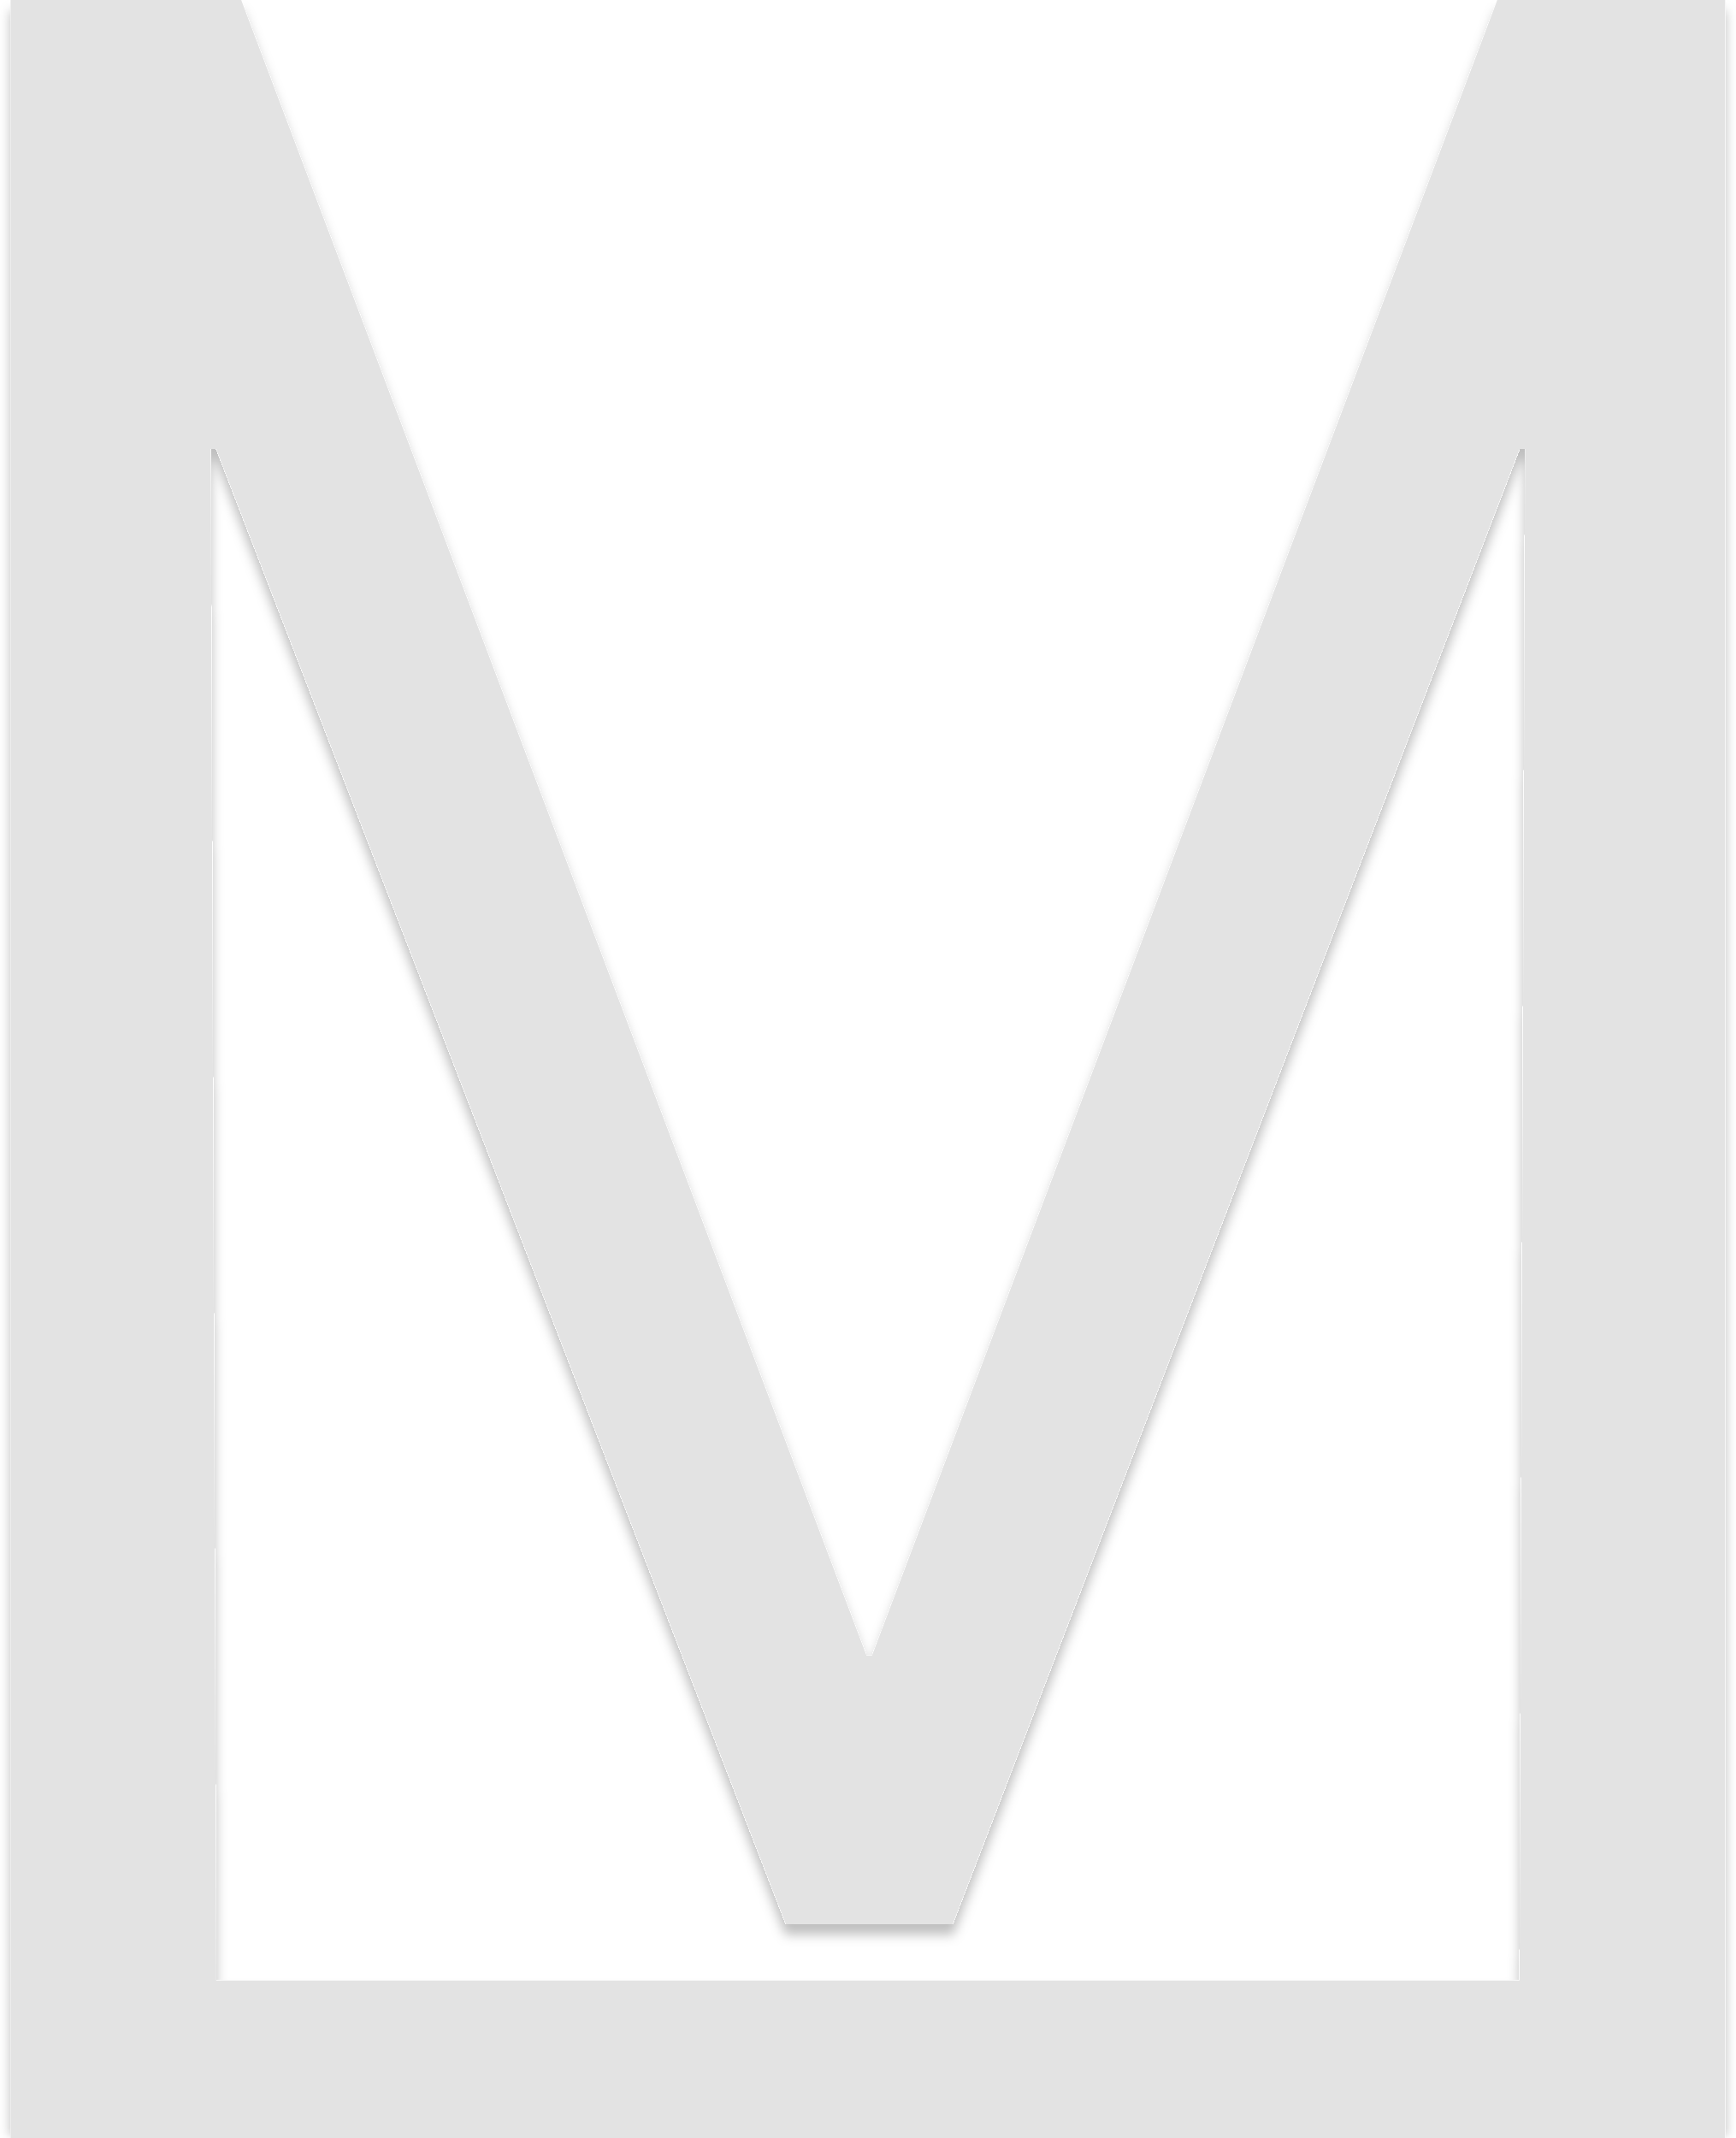
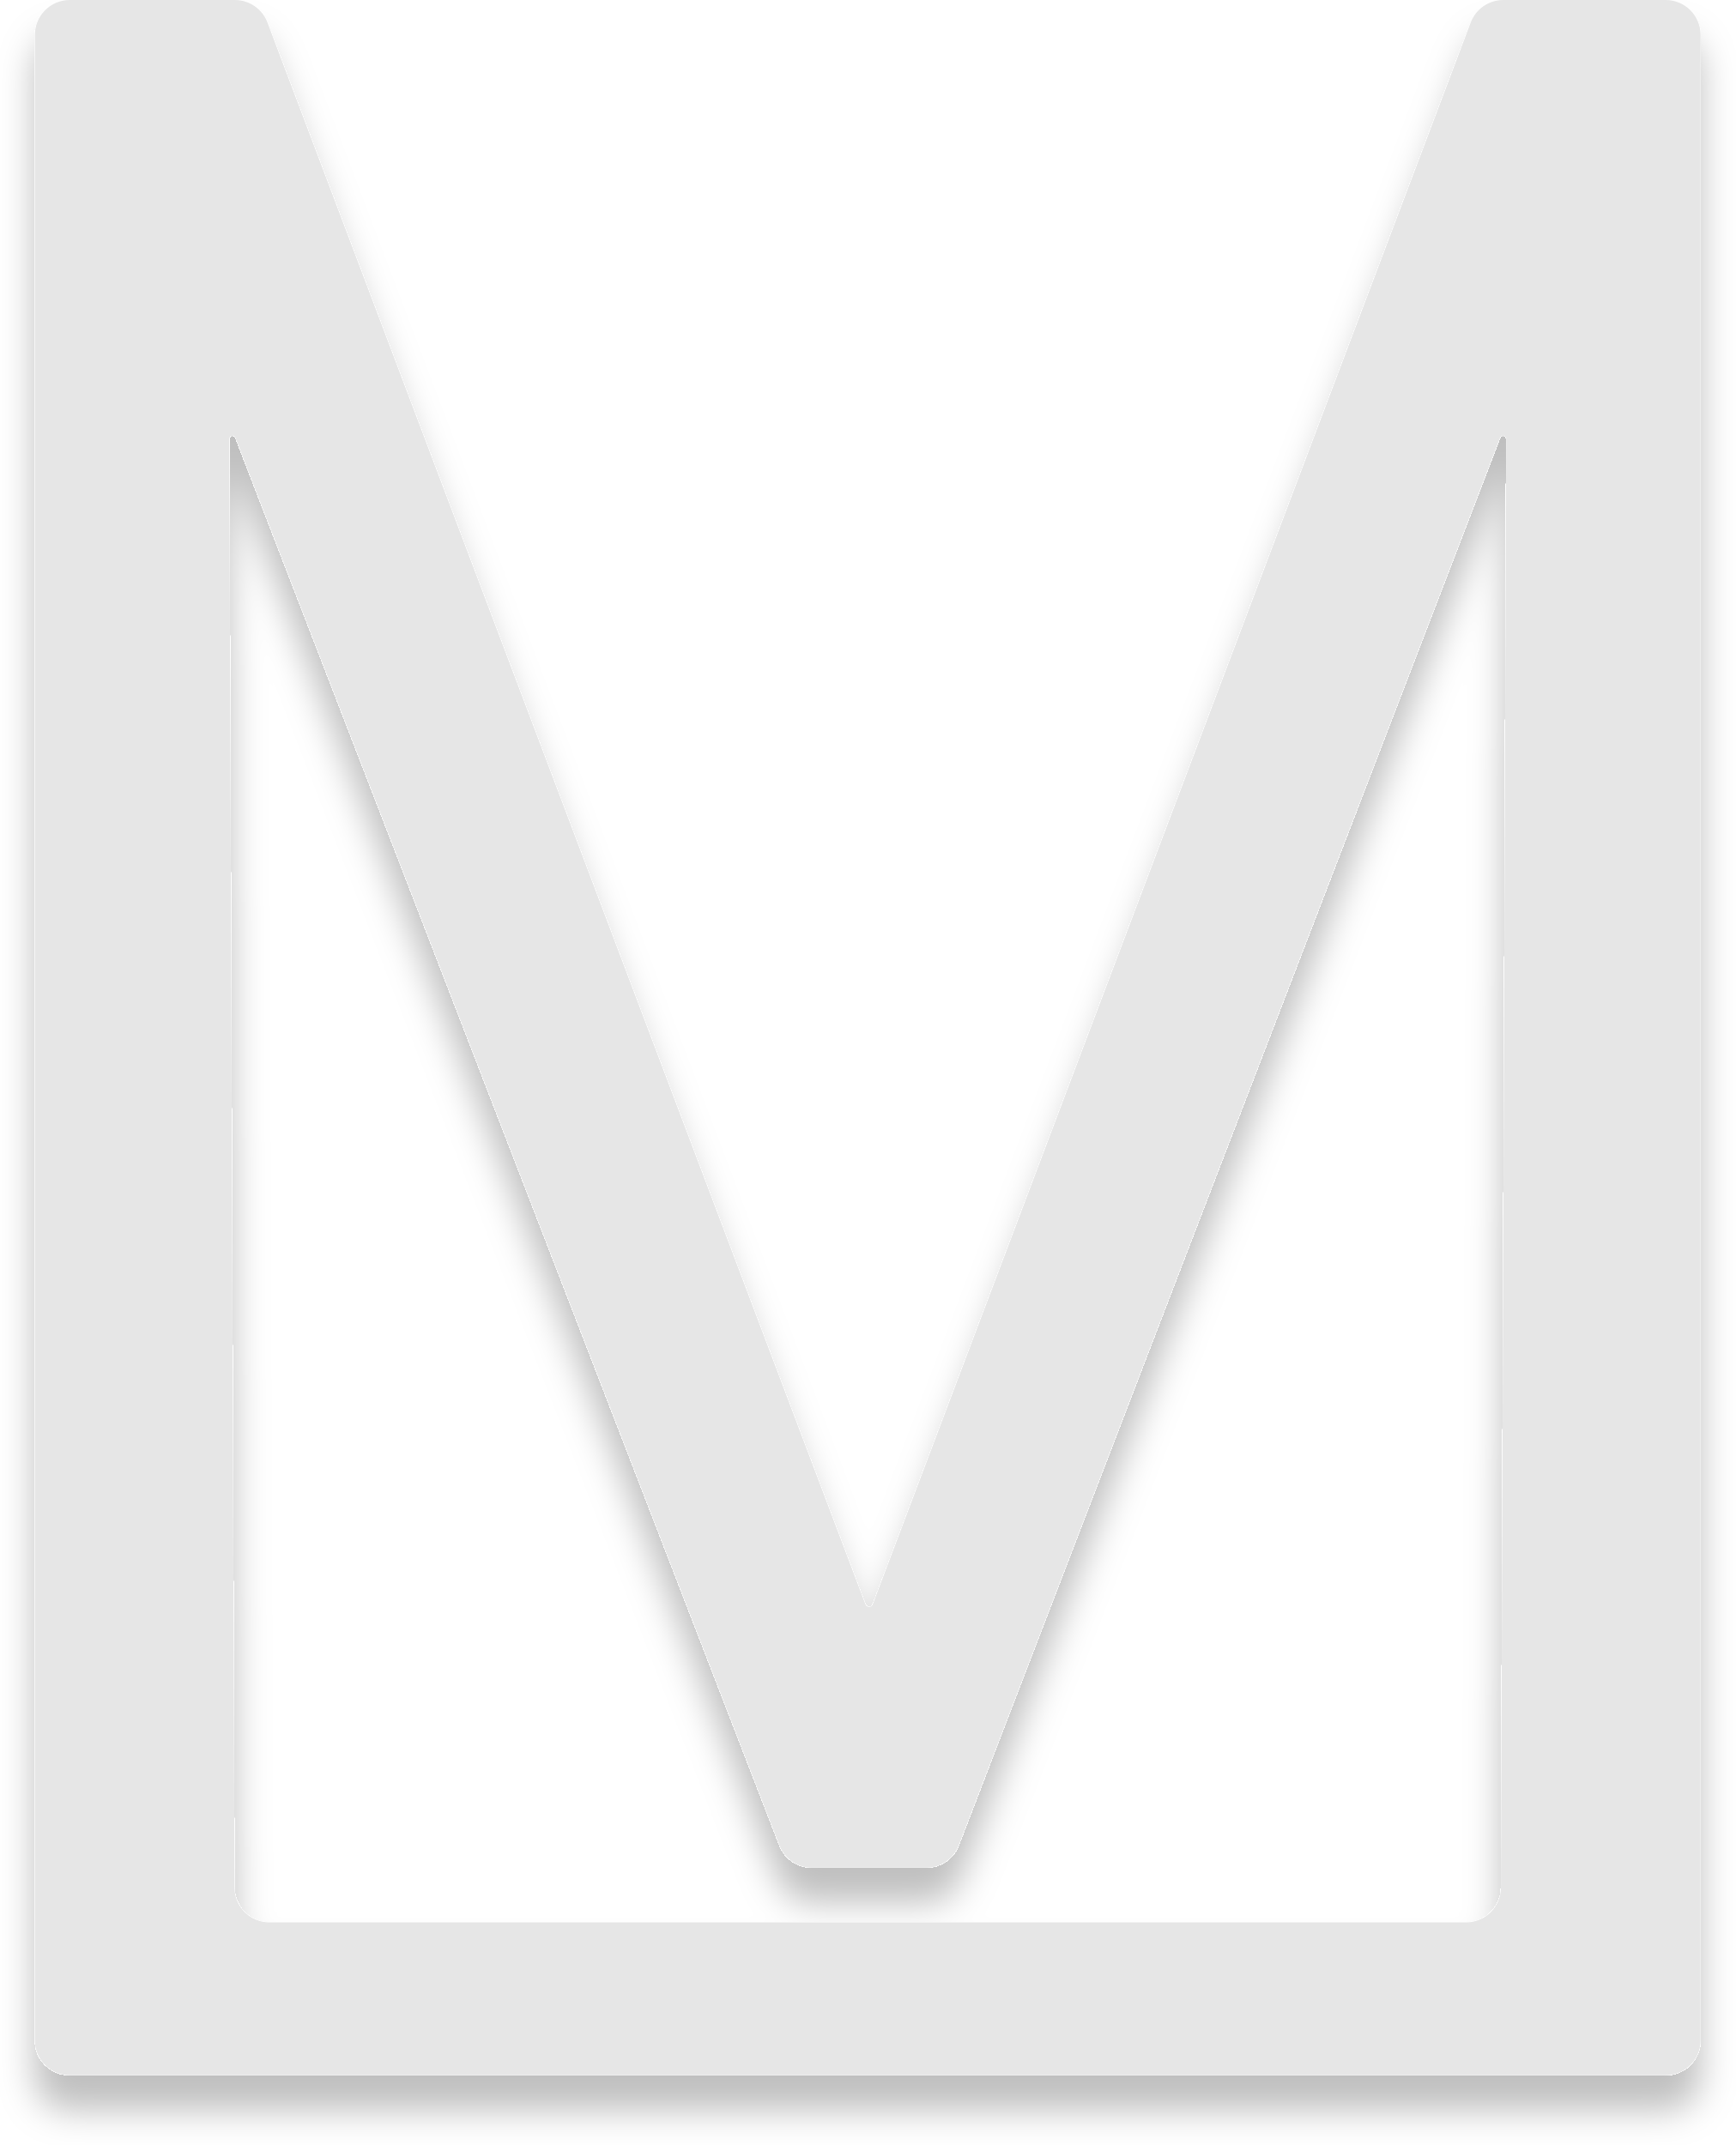
- <svg xmlns="http://www.w3.org/2000/svg" viewBox="0 0 656 808" fill="none">
-   <g filter="url(#filter0_d_93_289)">
-     <path fill-rule="evenodd" clip-rule="evenodd" d="M652 0H565.88L329.575 625.623H327.475L91.17 0H4V789.965V808H576.382H652V789.965V0ZM81.718 169.68H79.618L81.718 748.482H327.475H574.282L576.382 169.68H574.282L360.032 727.2H297.018L81.718 169.68Z" fill="#E3E3E3" />
+ <svg xmlns="http://www.w3.org/2000/svg" viewBox="0 0 199 246" fill="none">
+   <g filter="url(#filter0_d_108_728)">
+     <path fill-rule="evenodd" clip-rule="evenodd" d="M195 4C195 1.791 193.209 0 191 0H172.38C170.717 0 169.227 1.03 168.639 2.586L100.074 183.99C100.008 184.165 99.841 184.28 99.655 184.28C99.469 184.28 99.302 184.165 99.236 183.99L30.671 2.586C30.083 1.03 28.593 0 26.929 0H8C5.791 0 4 1.791 4 4V234C4 236.209 5.791 238 8 238H191C193.209 238 195 236.209 195 234V4ZM26.998 50.214C26.944 50.073 26.808 49.98 26.656 49.98C26.453 49.98 26.289 50.145 26.29 50.348L26.893 216.483C26.901 218.687 28.69 220.469 30.893 220.469H168.107C170.31 220.469 172.099 218.687 172.107 216.483L172.71 50.348C172.711 50.145 172.547 49.98 172.344 49.98C172.192 49.98 172.056 50.073 172.002 50.215L109.928 211.636C109.334 213.181 107.849 214.2 106.194 214.2H93.111C91.458 214.2 89.975 213.183 89.379 211.642L26.998 50.214Z" fill="#E6E6E6" />
  </g>
  <defs>
-     <filter id="filter0_d_93_289" x="0" y="0" width="656" height="816" filterUnits="userSpaceOnUse" color-interpolation-filters="sRGB">
+     <filter id="filter0_d_108_728" x="0" y="0" width="199" height="246" filterUnits="userSpaceOnUse" color-interpolation-filters="sRGB">
      <feFlood flood-opacity="0" result="BackgroundImageFix" />
      <feColorMatrix in="SourceAlpha" type="matrix" values="0 0 0 0 0 0 0 0 0 0 0 0 0 0 0 0 0 0 127 0" result="hardAlpha" />
      <feOffset dy="4" />
      <feGaussianBlur stdDeviation="2" />
      <feComposite in2="hardAlpha" operator="out" />
      <feColorMatrix type="matrix" values="0 0 0 0 0 0 0 0 0 0 0 0 0 0 0 0 0 0 0.25 0" />
-       <feBlend mode="normal" in2="BackgroundImageFix" result="effect1_dropShadow_93_289" />
-       <feBlend mode="normal" in="SourceGraphic" in2="effect1_dropShadow_93_289" result="shape" />
+       <feBlend mode="normal" in2="BackgroundImageFix" result="effect1_dropShadow_108_728" />
+       <feBlend mode="normal" in="SourceGraphic" in2="effect1_dropShadow_108_728" result="shape" />
    </filter>
  </defs>
</svg>
